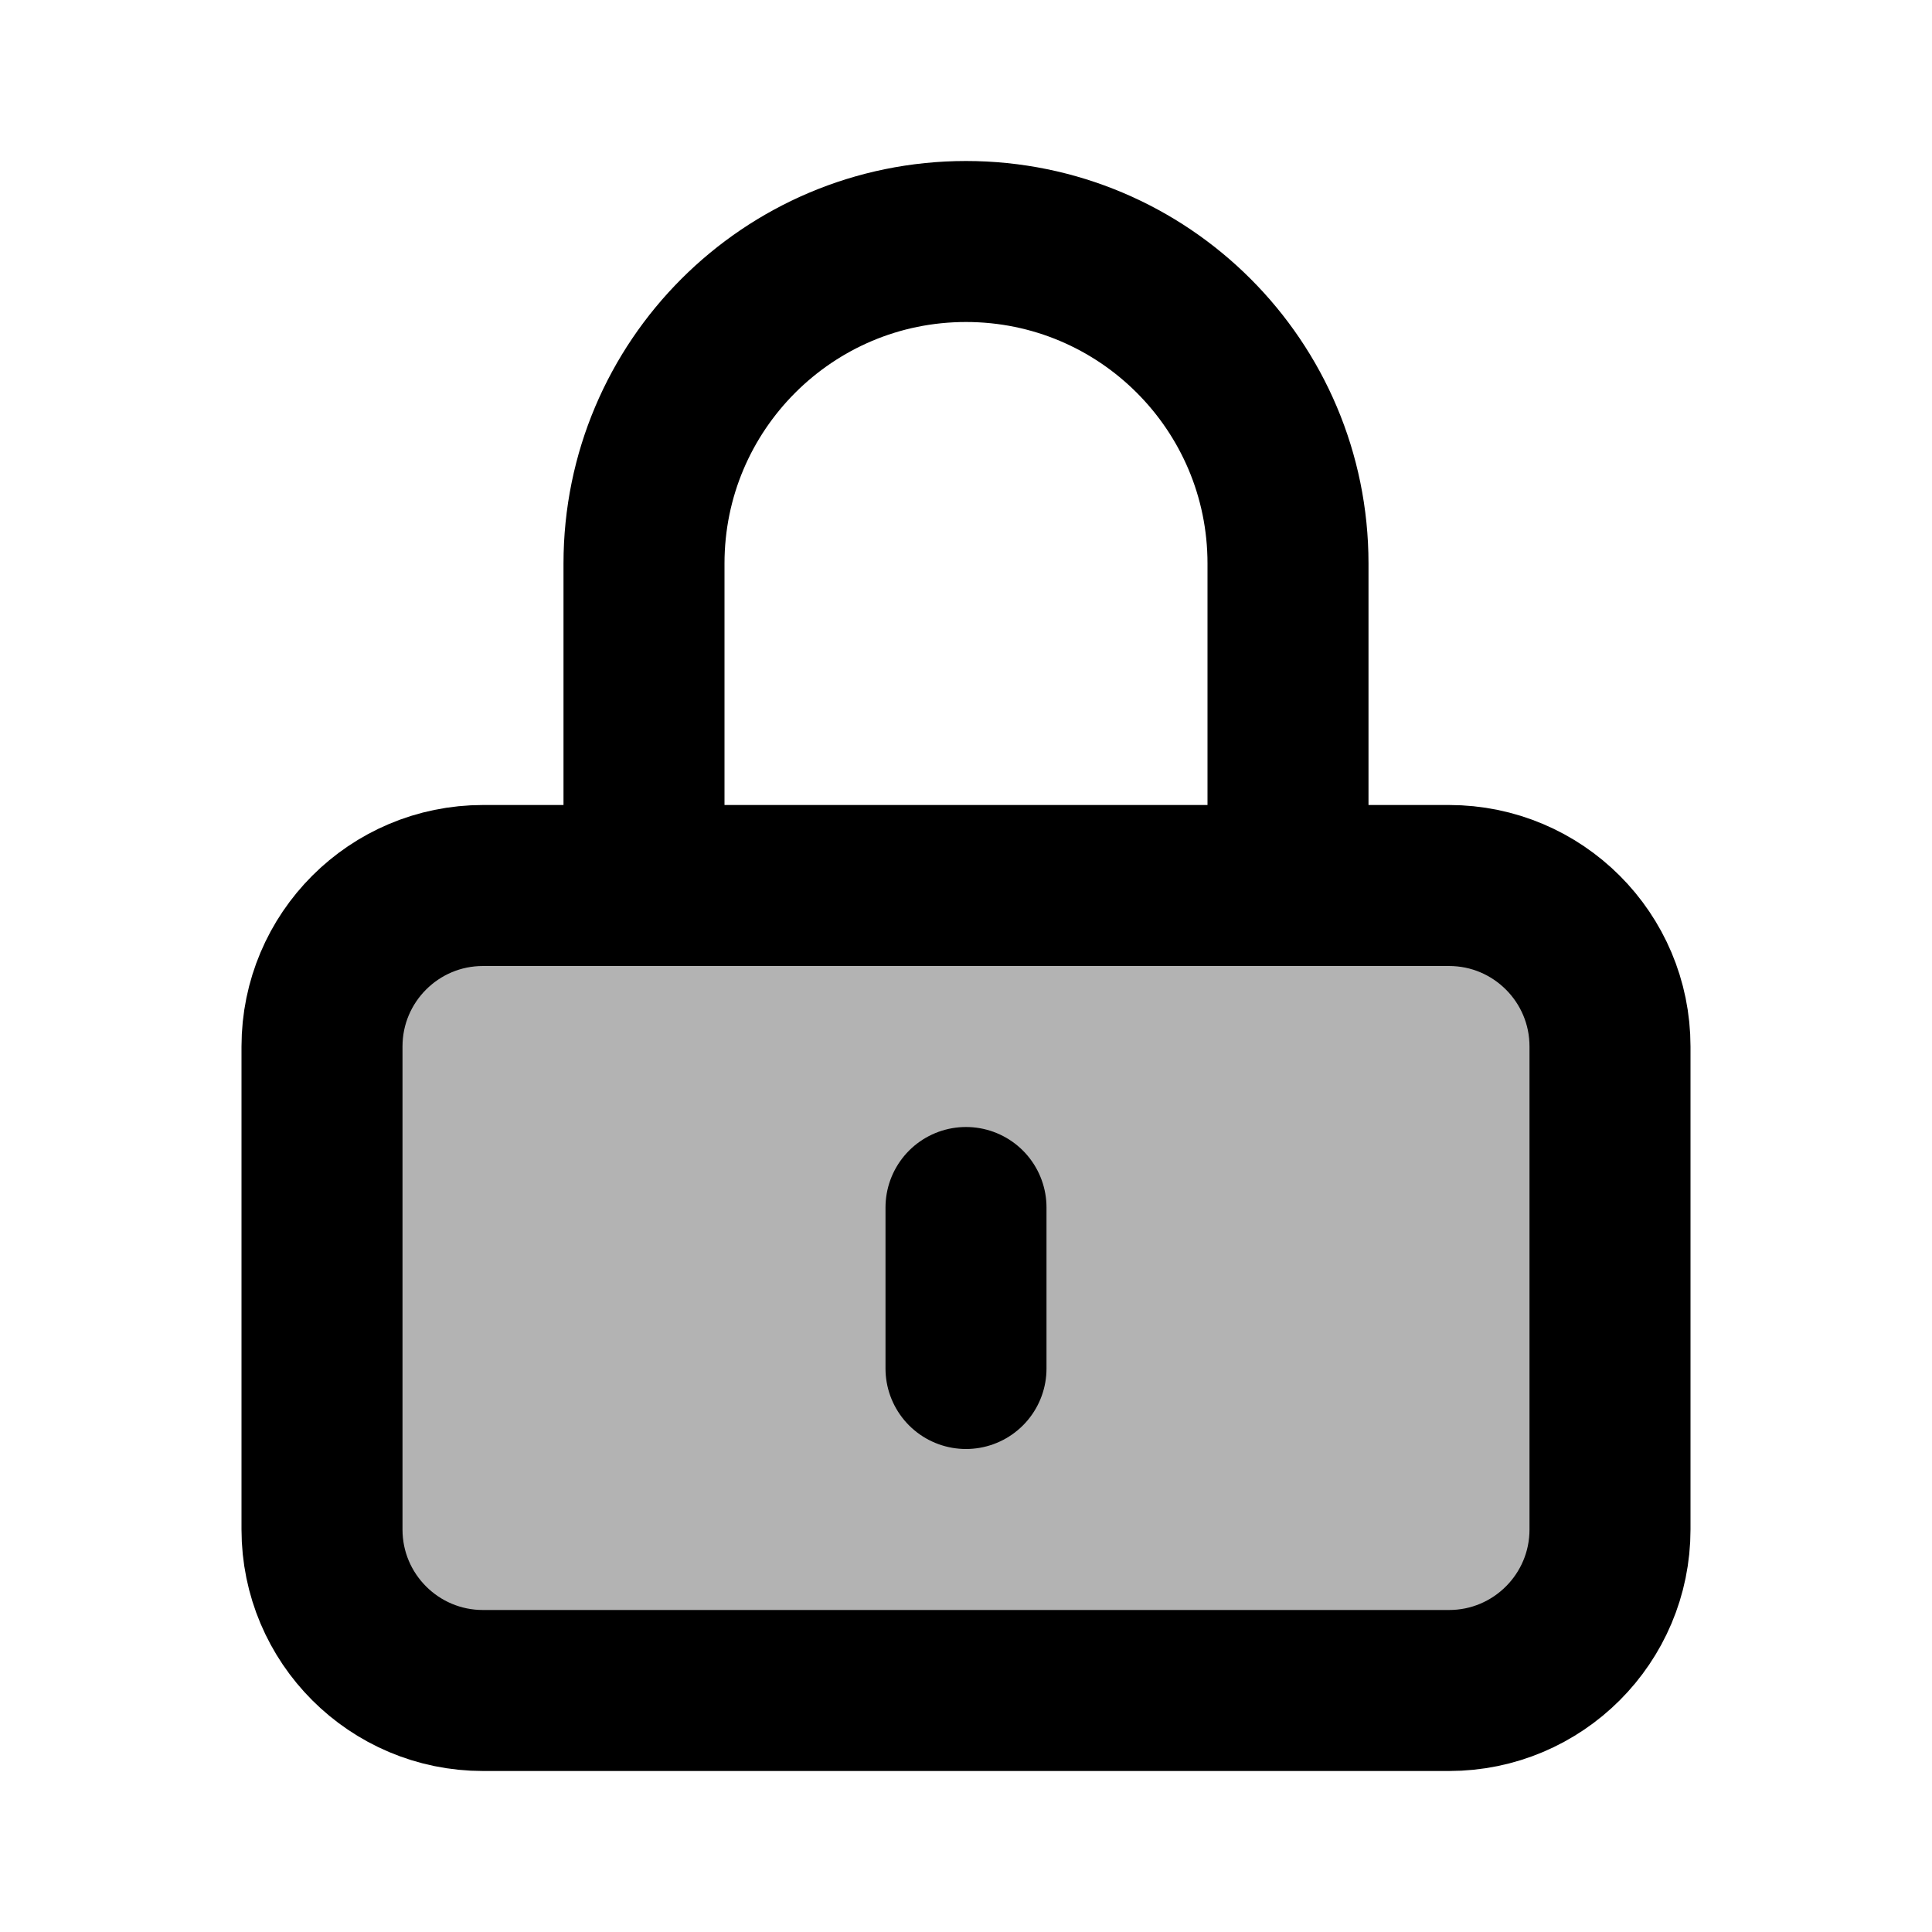
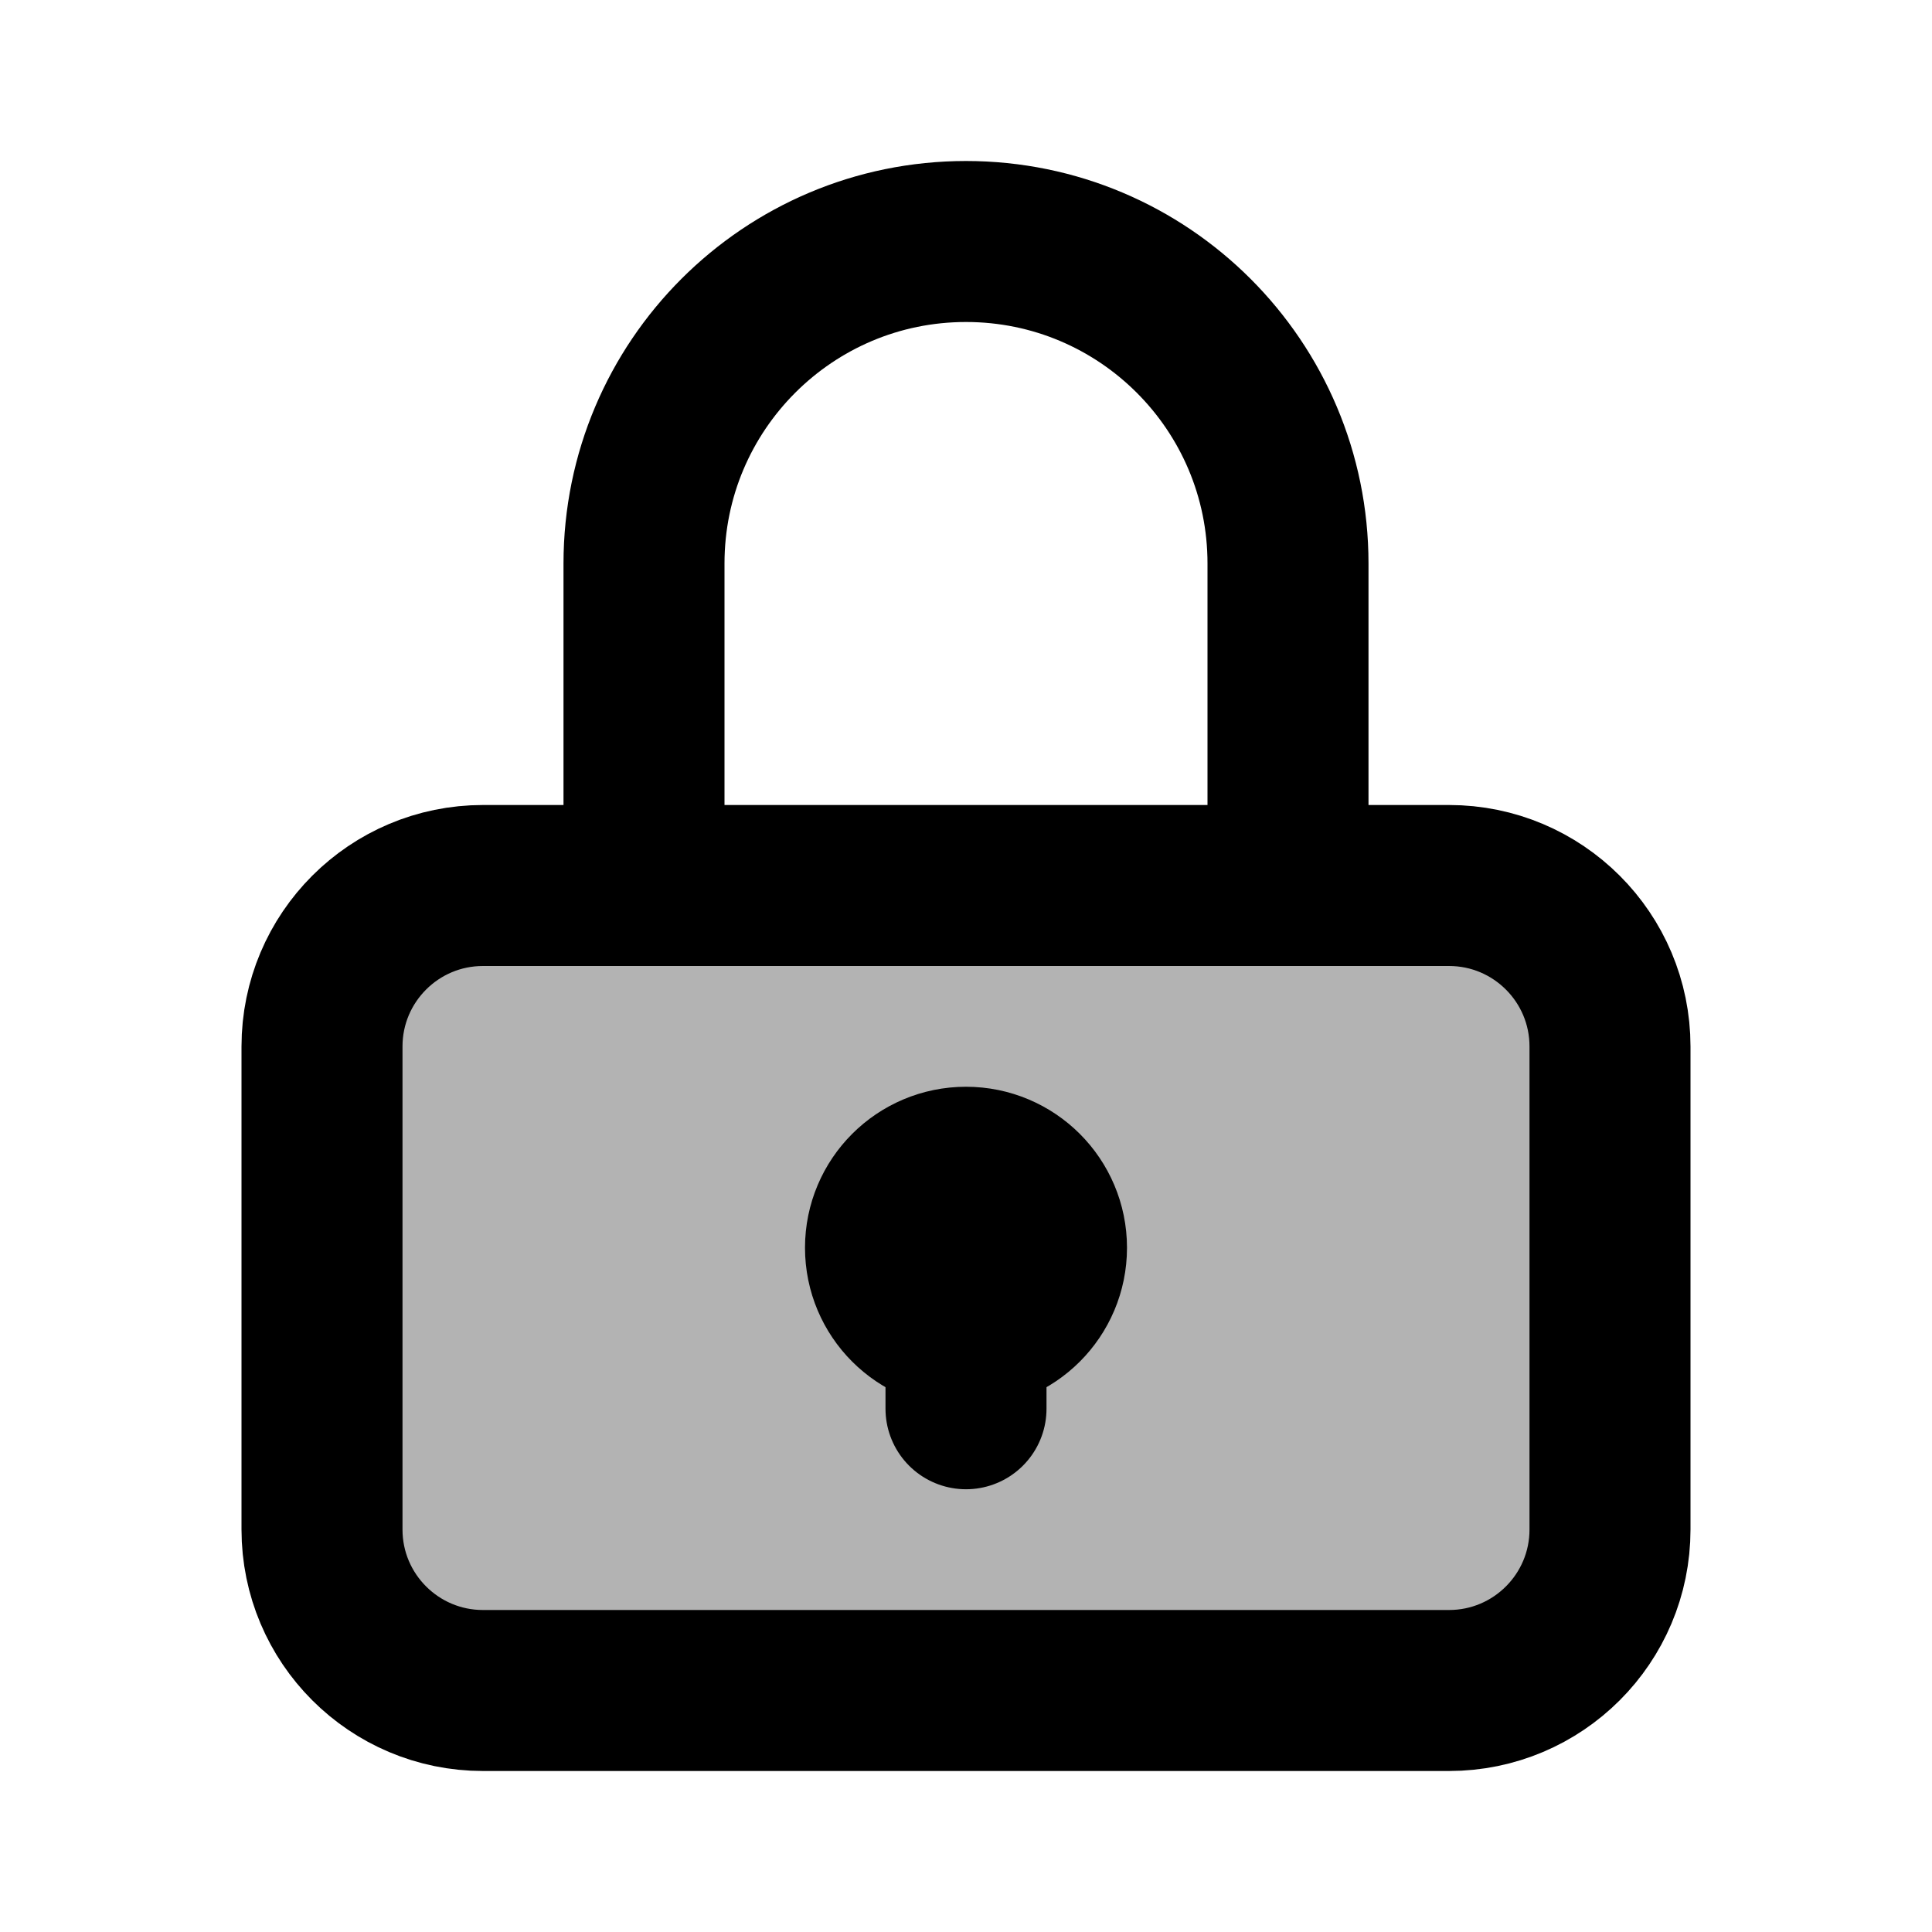
<svg xmlns="http://www.w3.org/2000/svg" width="24" height="24" viewBox="0 0 24 24" fill="none" stroke="currentColor" stroke-width="2" stroke-linecap="round" stroke-linejoin="round">
  <rect class="gf-secondary" x="4" y="11" width="16" height="10" rx="2" fill="currentColor" stroke="none" opacity="0.3" />
  <rect x="4" y="11" width="16" height="10" rx="2" />
  <path d="M8 11V7a4 4 0 0 1 8 0v4" />
-   <path d="M12 15v2" />
+   <path d="M11 15.5a1 1 0 1 0 2 0a1 1 0 1 0-2 0Zm1 0h.01" />
+   <path d="M12 15.5v2" />
</svg>
